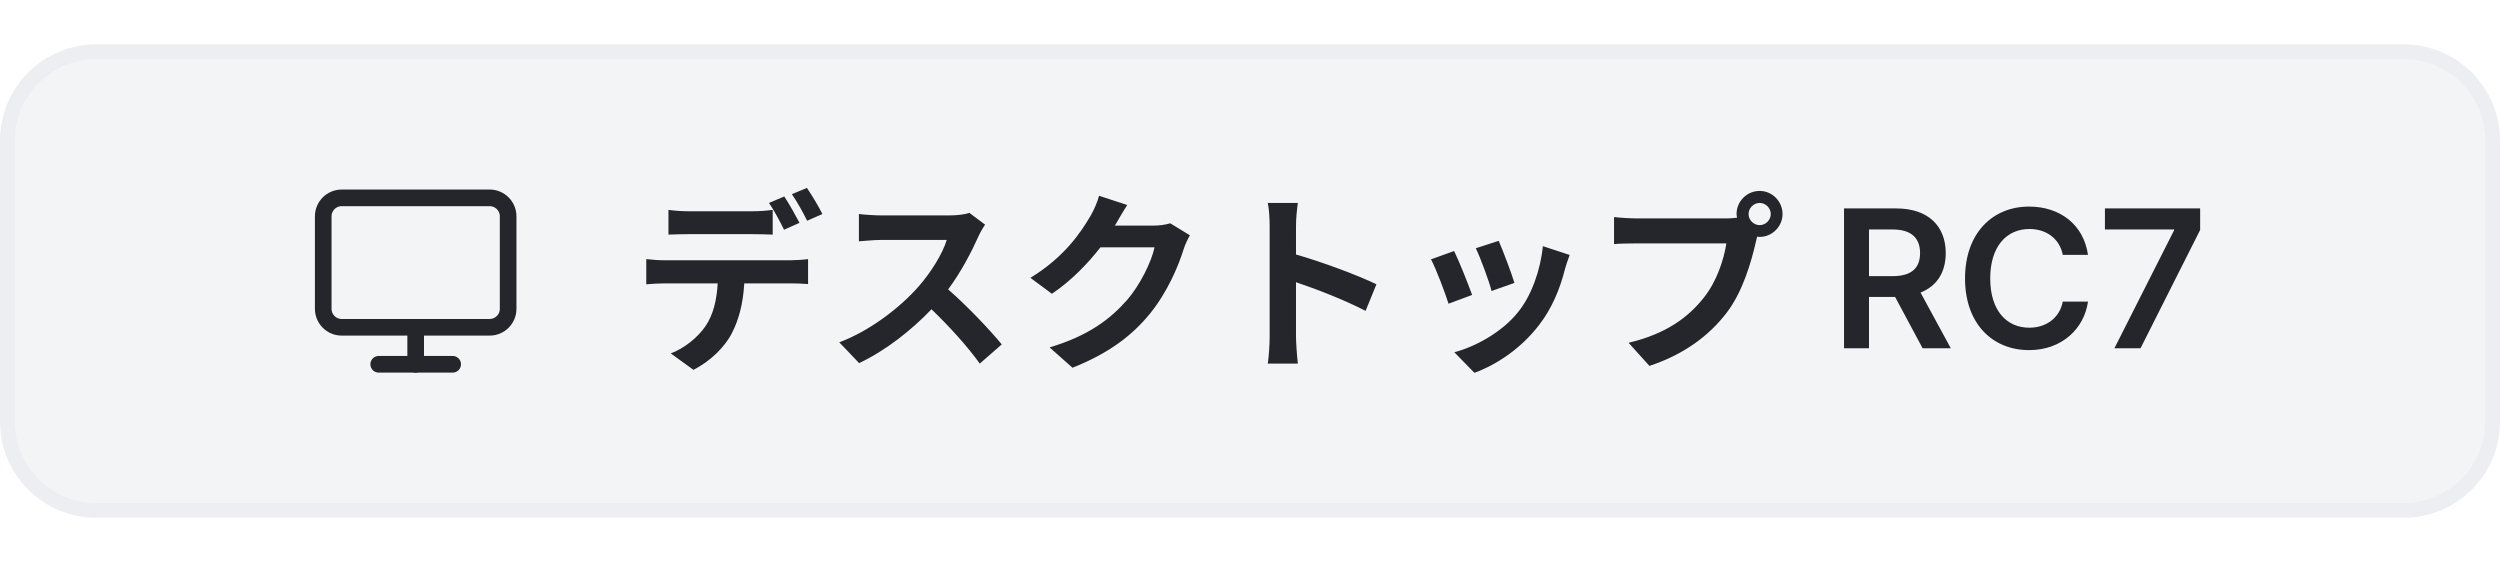
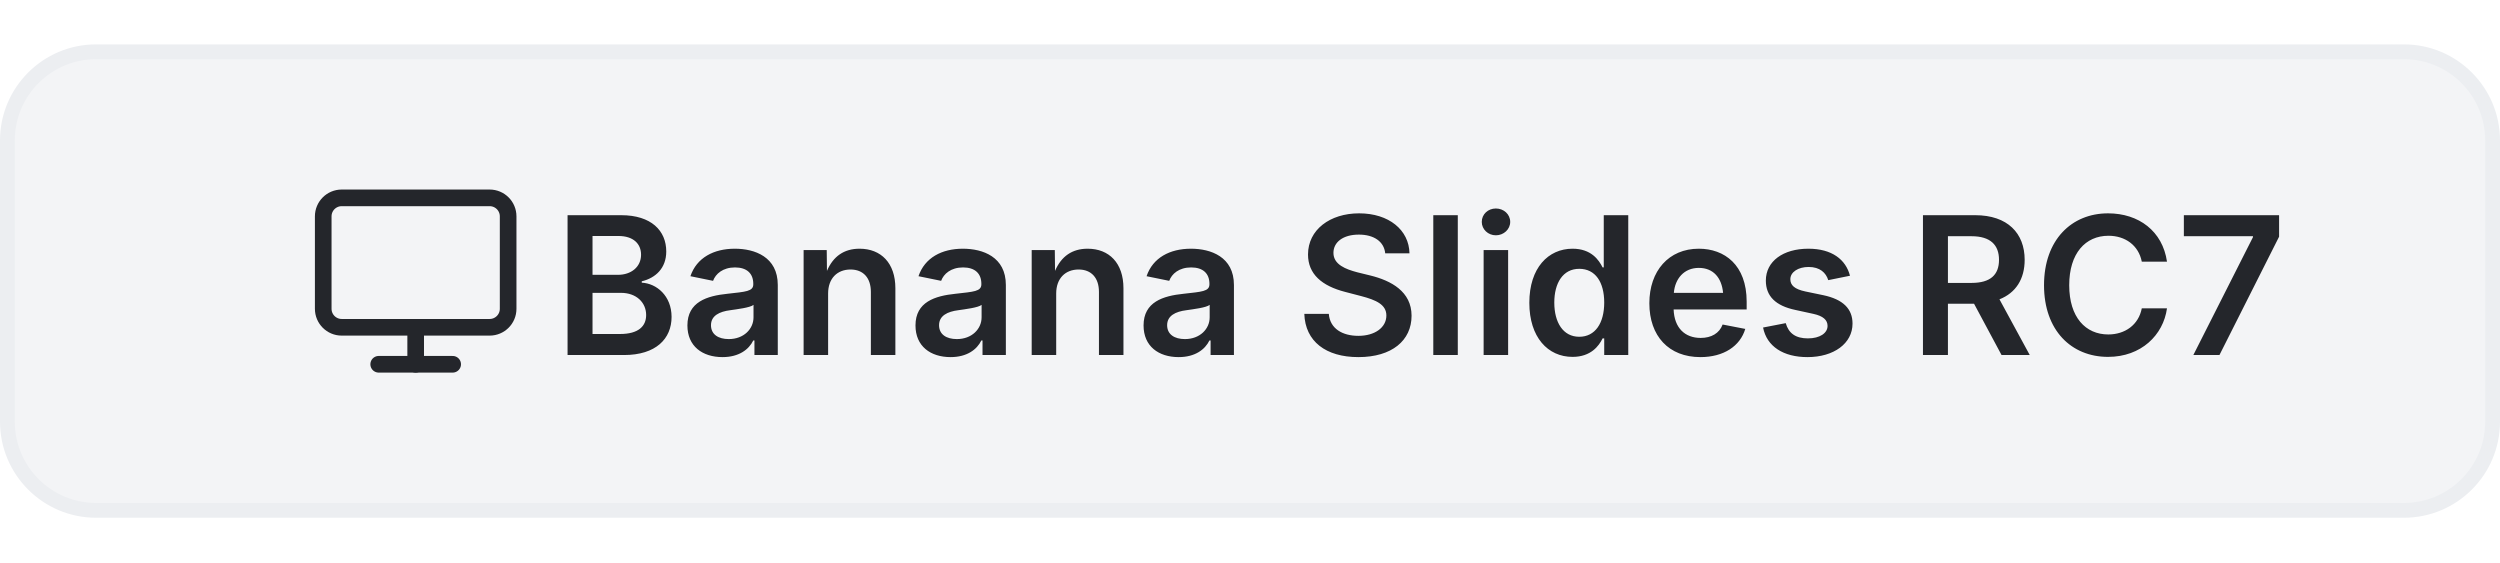
- <svg xmlns="http://www.w3.org/2000/svg" width="169" height="38" viewBox="0 0 169 38" role="img" aria-label="デスクトップ RC7">
+ <svg xmlns="http://www.w3.org/2000/svg" width="169" height="38" viewBox="0 0 169 38" role="img" aria-label="Banana Slides RC7">
  <rect x="0.5" y="3.5" width="168" height="31" rx="6" fill="#F3F4F6" stroke="#ECEEF1" />
  <g transform="translate(20.6 11.5) scale(.625)" fill="none" stroke="#24262B" stroke-width="1.8" stroke-linecap="round" stroke-linejoin="round">
    <rect width="20" height="14" x="2" y="3" rx="2" />
    <line x1="8" x2="16" y1="21" y2="21" />
    <line x1="12" x2="12" y1="17" y2="21" />
  </g>
-   <text x="96" y="24" text-anchor="middle" fill="#24262B" font-family="-apple-system, BlinkMacSystemFont, 'Segoe UI', 'PingFang SC', 'Microsoft YaHei', sans-serif" font-size="13" font-weight="600">デスクトップ RC7</text>
+   <text x="96" y="24" text-anchor="middle" fill="#24262B" font-family="-apple-system, BlinkMacSystemFont, 'Segoe UI', 'PingFang SC', 'Microsoft YaHei', sans-serif" font-size="13" font-weight="600">Banana Slides RC7</text>
</svg>
